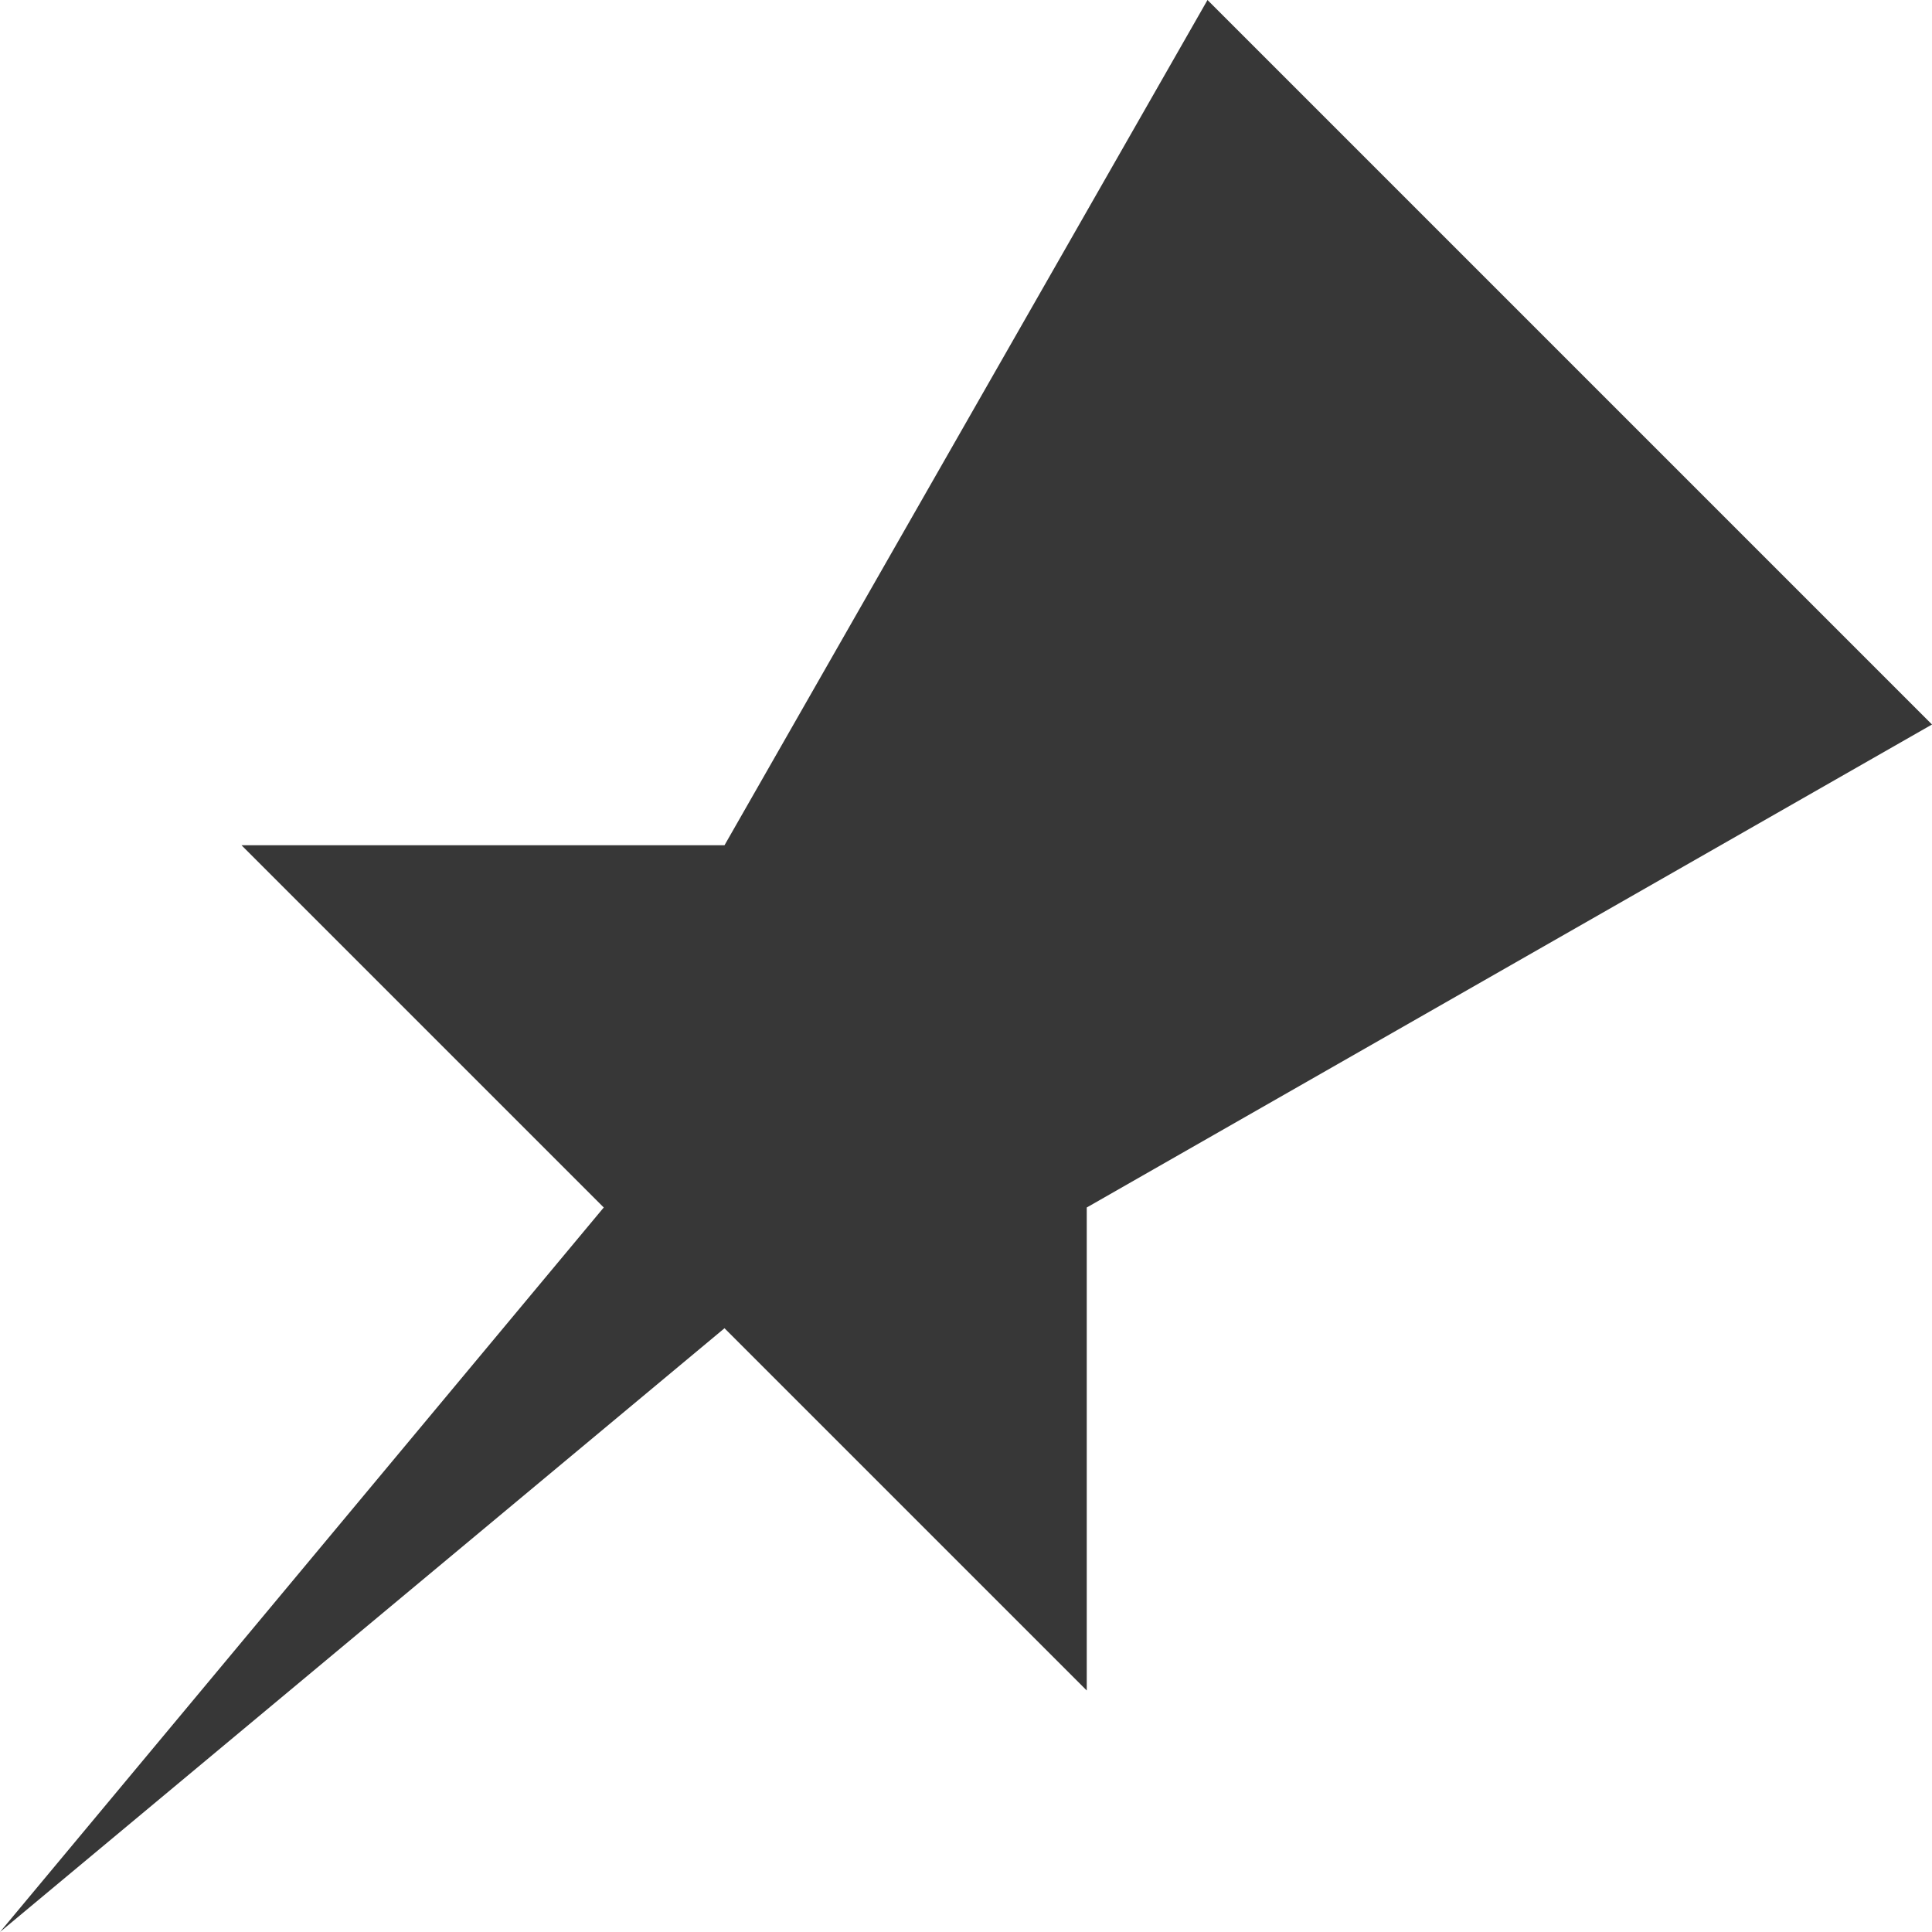
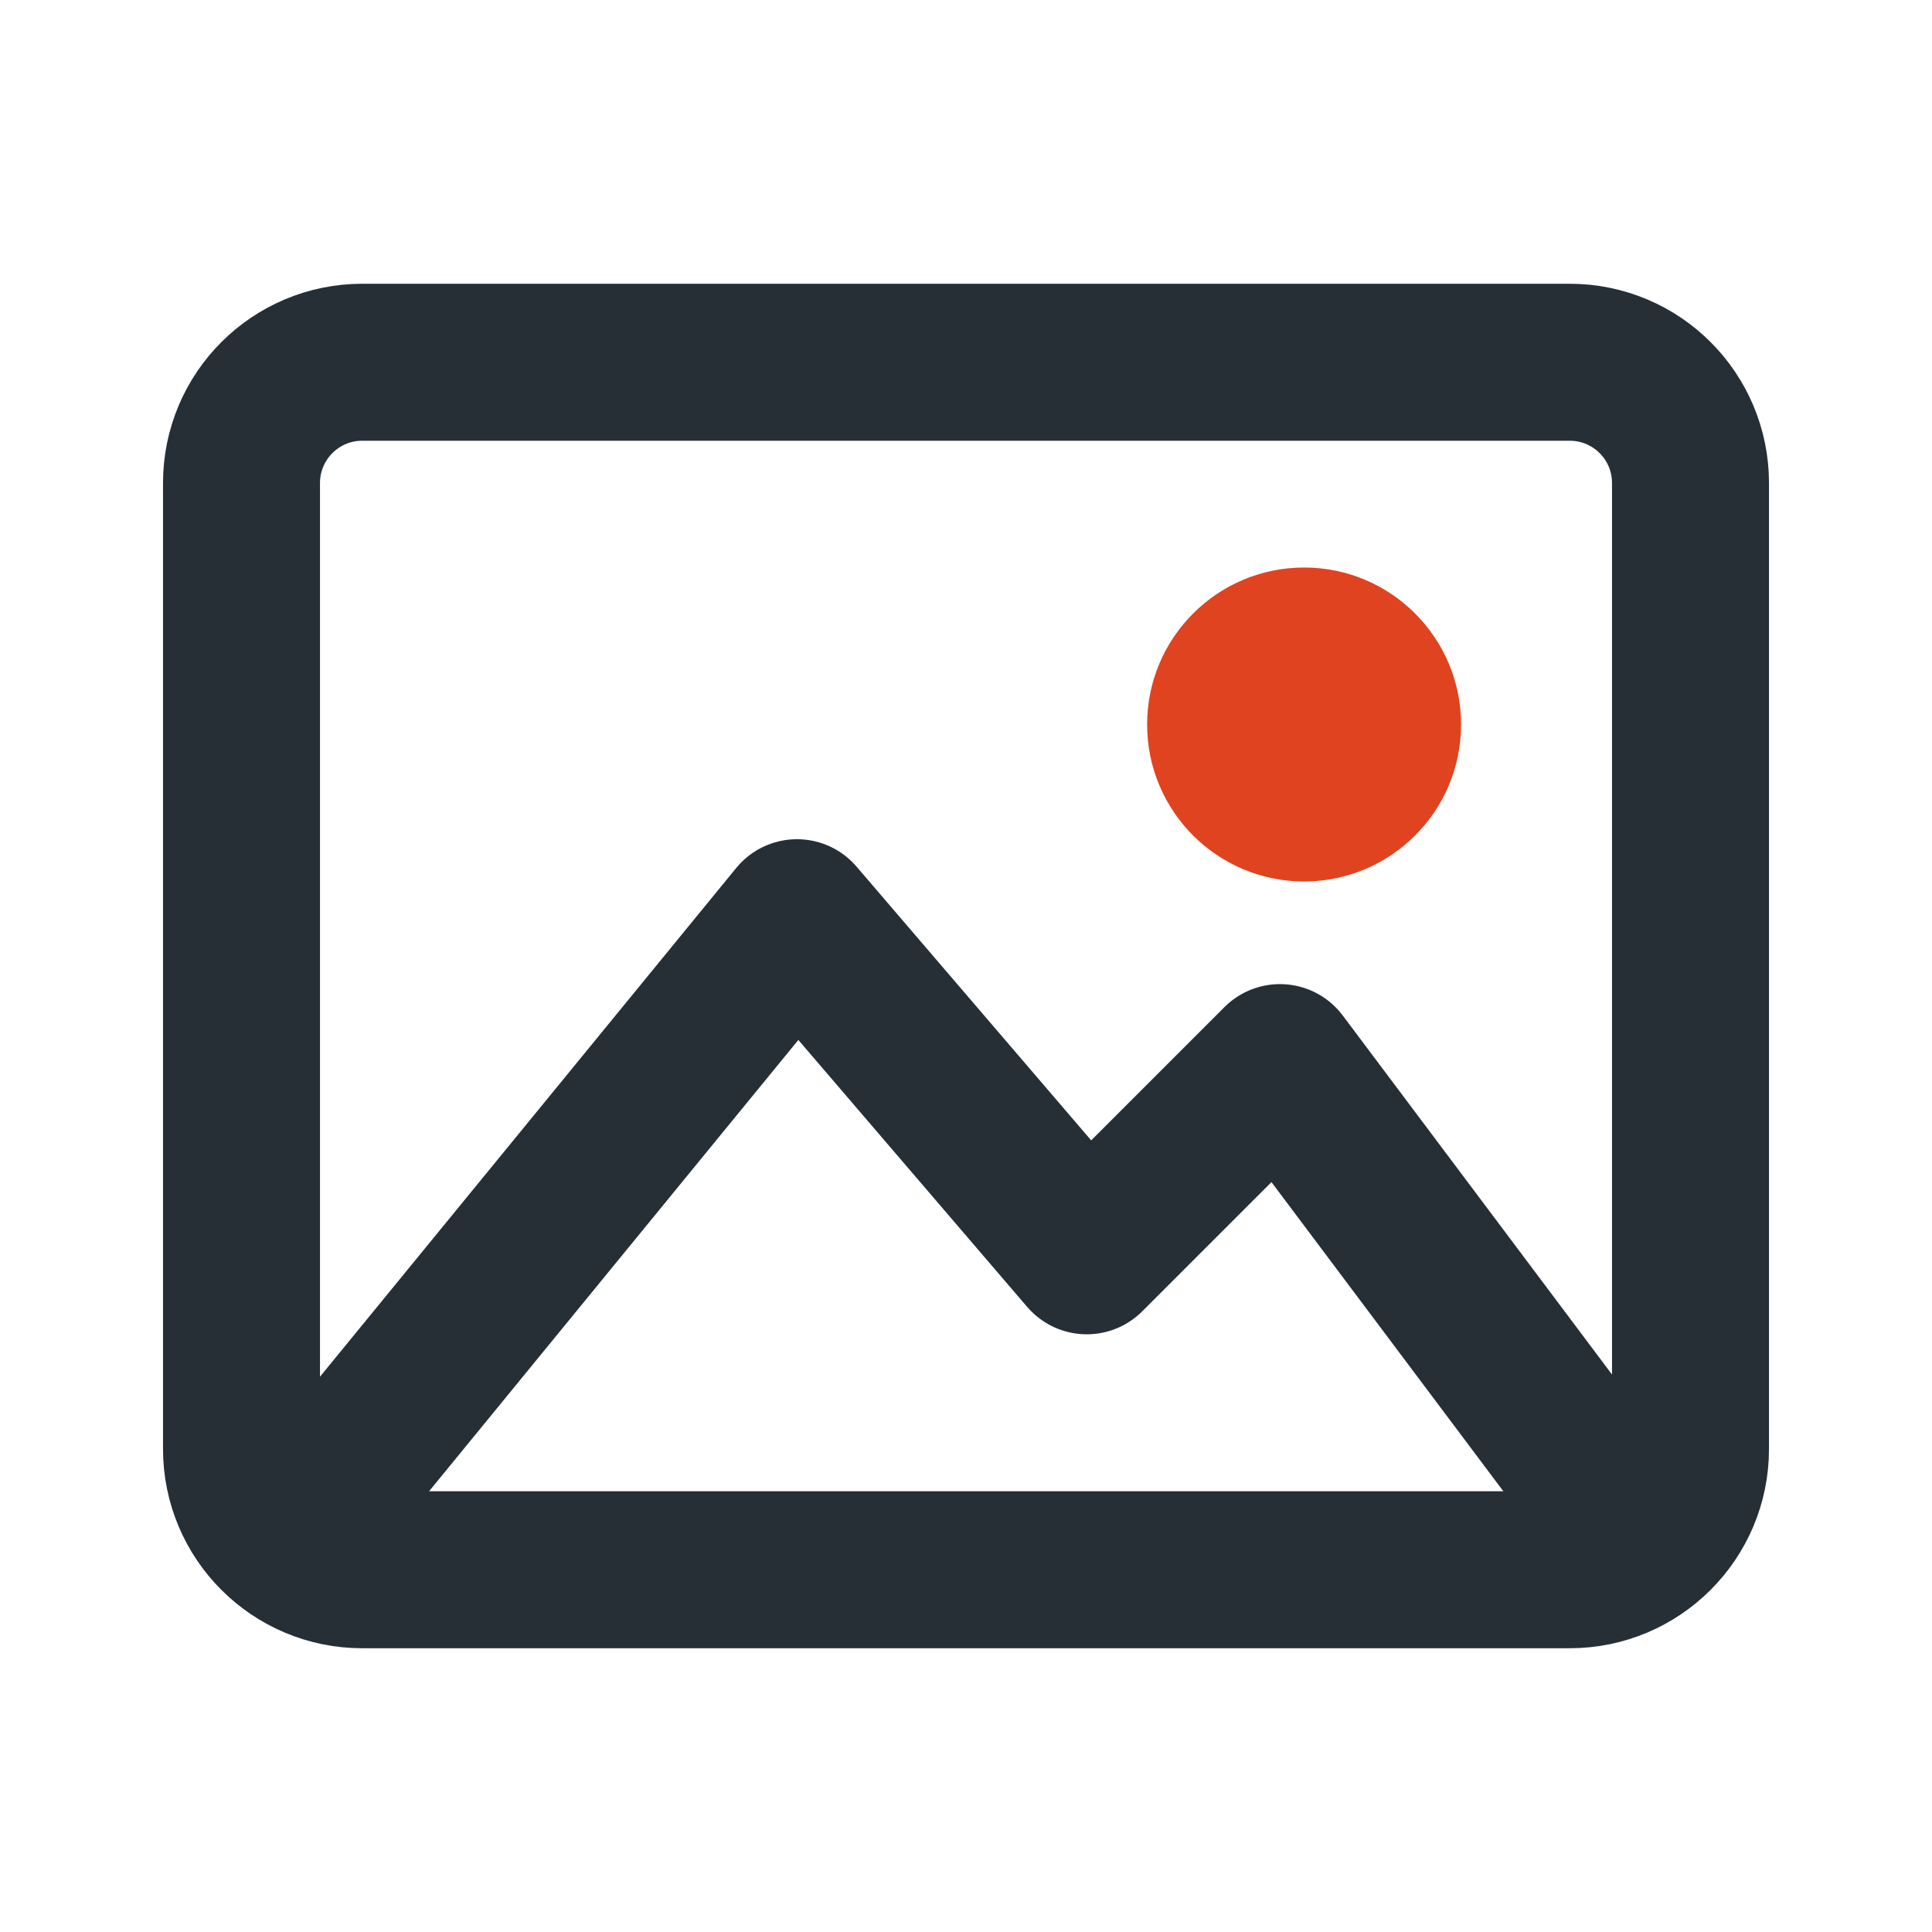
- <svg xmlns="http://www.w3.org/2000/svg" version="1.1" id="svg2" viewBox="0 0 16 16" height="16" width="16">
-   <g transform="scale(.5)" style="opacity:1" id="layer1">
-     <path id="path4148" d="m20 0-8 14H4l6 6L0 32l12-10 6 6v-8l14-8z" style="color:#000;clip-rule:nonzero;display:inline;overflow:visible;visibility:visible;opacity:1;isolation:auto;mix-blend-mode:normal;color-interpolation:sRGB;color-interpolation-filters:linearRGB;solid-color:#000;solid-opacity:1;fill:#373737;fill-opacity:1;fill-rule:evenodd;stroke:none;stroke-width:1px;stroke-linecap:butt;stroke-linejoin:miter;stroke-miterlimit:4;stroke-dasharray:none;stroke-dashoffset:0;stroke-opacity:1;color-rendering:auto;image-rendering:auto;shape-rendering:auto;text-rendering:auto;enable-background:accumulate" />
-   </g>
+ <svg xmlns="http://www.w3.org/2000/svg" width="32" height="32" viewBox="0 0 16 16" fill="none" stroke-linecap="round" stroke-linejoin="round" stroke-width="1.3">
+   <rect x="2" y="3" width="12" height="10" rx="1" fill="none" stroke="#262E36" />
+   <path d="M3 12 L6.6 7.6 L9 10.4 L10.6 8.8 L13 12" fill="none" stroke="#262E36" />
+   <circle cx="10.8" cy="6" r="1.3" fill="#E0431F" stroke="none" />
</svg>
